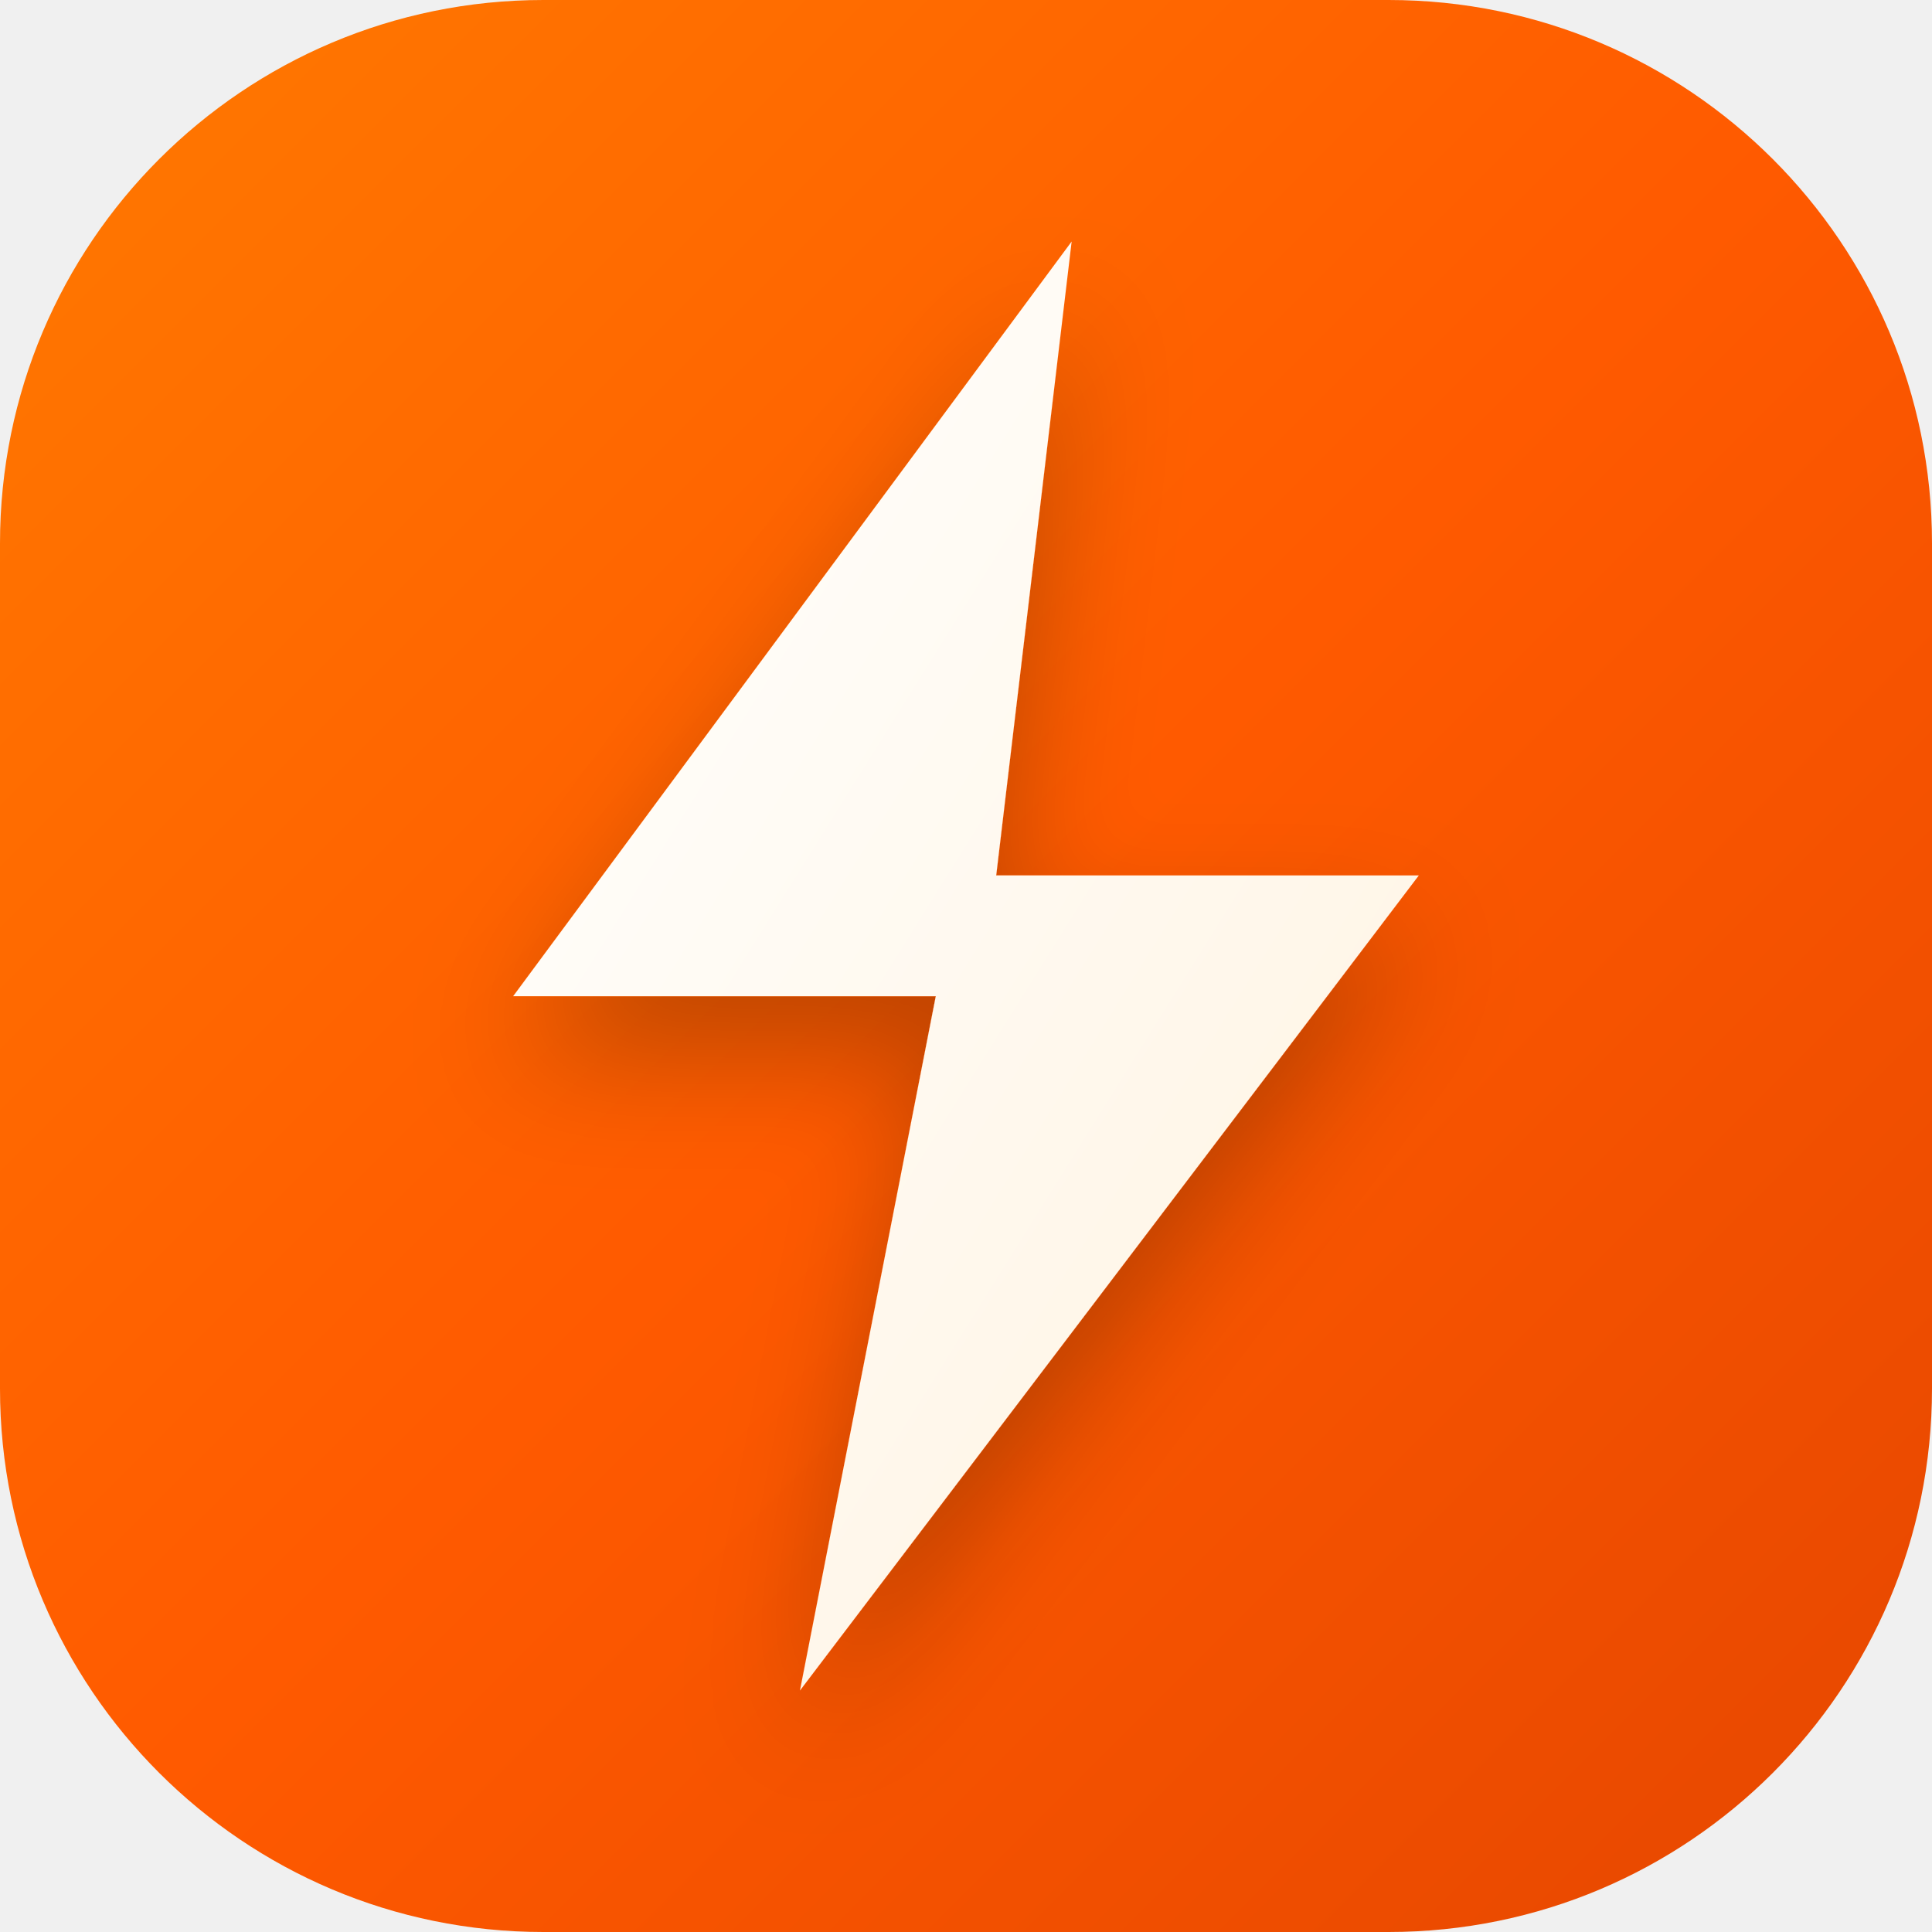
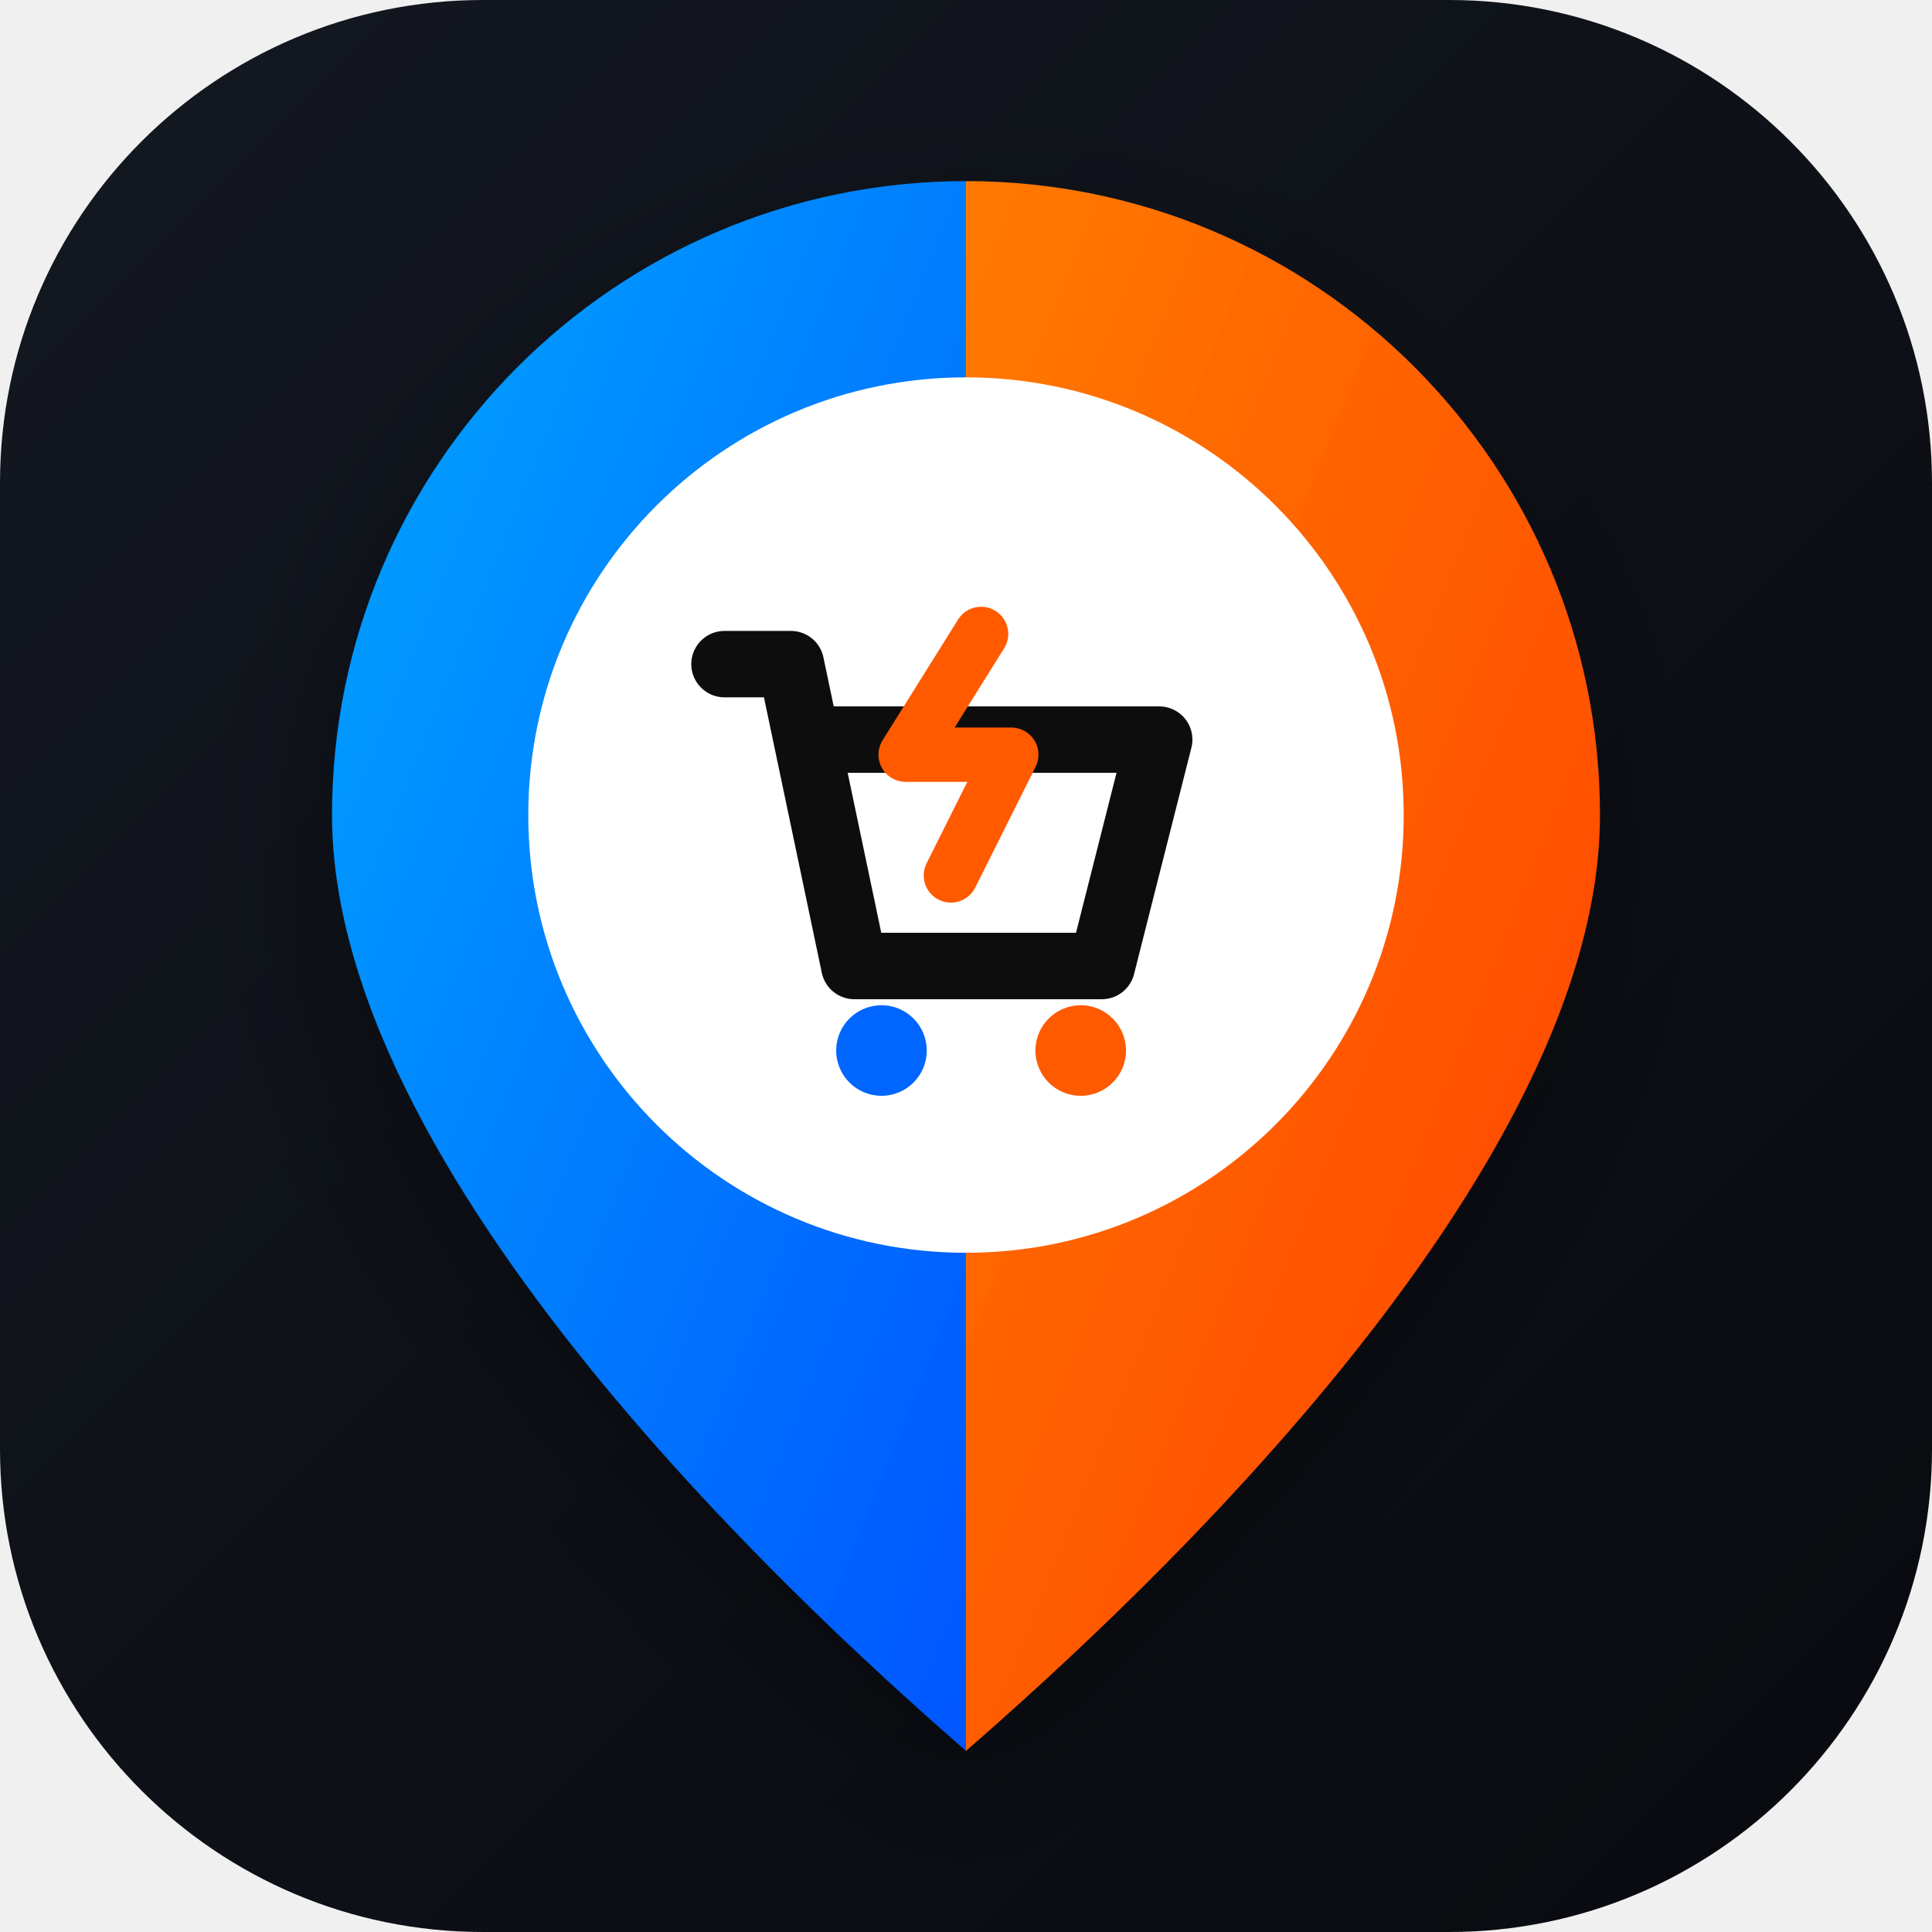
<svg xmlns="http://www.w3.org/2000/svg" viewBox="0 0 64 64" fill="none">
  <defs>
-     <linearGradient id="traigalo-glow" x1="0%" y1="0%" x2="100%" y2="100%">
+     <linearGradient id="fav-blue-grad" x1="0%" y1="0%" x2="100%" y2="100%">
+       <stop offset="0%" stop-color="#00A6FF" />
+       <stop offset="100%" stop-color="#0055FF" />
+     </linearGradient>
+     <linearGradient id="fav-orange-grad" x1="0%" y1="0%" x2="100%" y2="100%">
      <stop offset="0%" stop-color="#FF7A00" />
-       <stop offset="50%" stop-color="#FF5A00" />
-       <stop offset="100%" stop-color="#E54600" />
+       <stop offset="100%" stop-color="#FF4000" />
    </linearGradient>
-     <linearGradient id="traigalo-bolt" x1="0%" y1="0%" x2="100%" y2="100%">
-       <stop offset="0%" stop-color="#FFFFFF" />
-       <stop offset="100%" stop-color="#FFF3E0" />
+     <linearGradient id="fav-bg" x1="0%" y1="0%" x2="100%" y2="100%">
+       <stop offset="0%" stop-color="#141821" />
+       <stop offset="100%" stop-color="#080A0E" />
    </linearGradient>
-     <filter id="bolt-shadow" x="-20%" y="-20%" width="140%" height="140%">
-       <feDropShadow dx="0" dy="2" stdDeviation="2" flood-color="#000000" flood-opacity="0.25" />
+     <filter id="fav-shadow" x="-20%" y="-20%" width="140%" height="140%">
+       <feDropShadow dx="0" dy="2" stdDeviation="2.5" flood-color="#000000" flood-opacity="0.35" />
    </filter>
  </defs>
-   <rect width="64" height="64" rx="18" fill="url(#traigalo-glow)" />
-   <path d="M35.5 8L17 33H31L26.5 56L47 29H33L35.5 8Z" fill="url(#traigalo-bolt)" filter="url(#bolt-shadow)" />
+   <rect width="64" height="64" rx="16" fill="url(#fav-bg)" />
+   <g filter="url(#fav-shadow)">
+     <path d="M32 6C20.402 6 11 15.402 11 27C11 39.5 28 54.5 32 58V6Z" fill="url(#fav-blue-grad)" />
+     <path d="M32 6C43.598 6 53 15.402 53 27C53 39.5 36 54.5 32 58V6Z" fill="url(#fav-orange-grad)" />
+     <circle cx="32" cy="27" r="14.5" fill="#FFFFFF" />
+     <path d="M24 22H26.2L28.3 32H36.5L38.4 24.5H27" stroke="#0B0D10" stroke-width="2.2" stroke-linecap="round" stroke-linejoin="round" fill="none" />
+     <circle cx="29.2" cy="34.8" r="1.5" fill="#0066FF" />
+     <circle cx="35.8" cy="34.8" r="1.5" fill="#FF5A00" />
+     <path d="M32.5 21L30 25H33.5L31.5 29" stroke="#FF5A00" stroke-width="1.8" stroke-linecap="round" stroke-linejoin="round" />
+   </g>
</svg>
